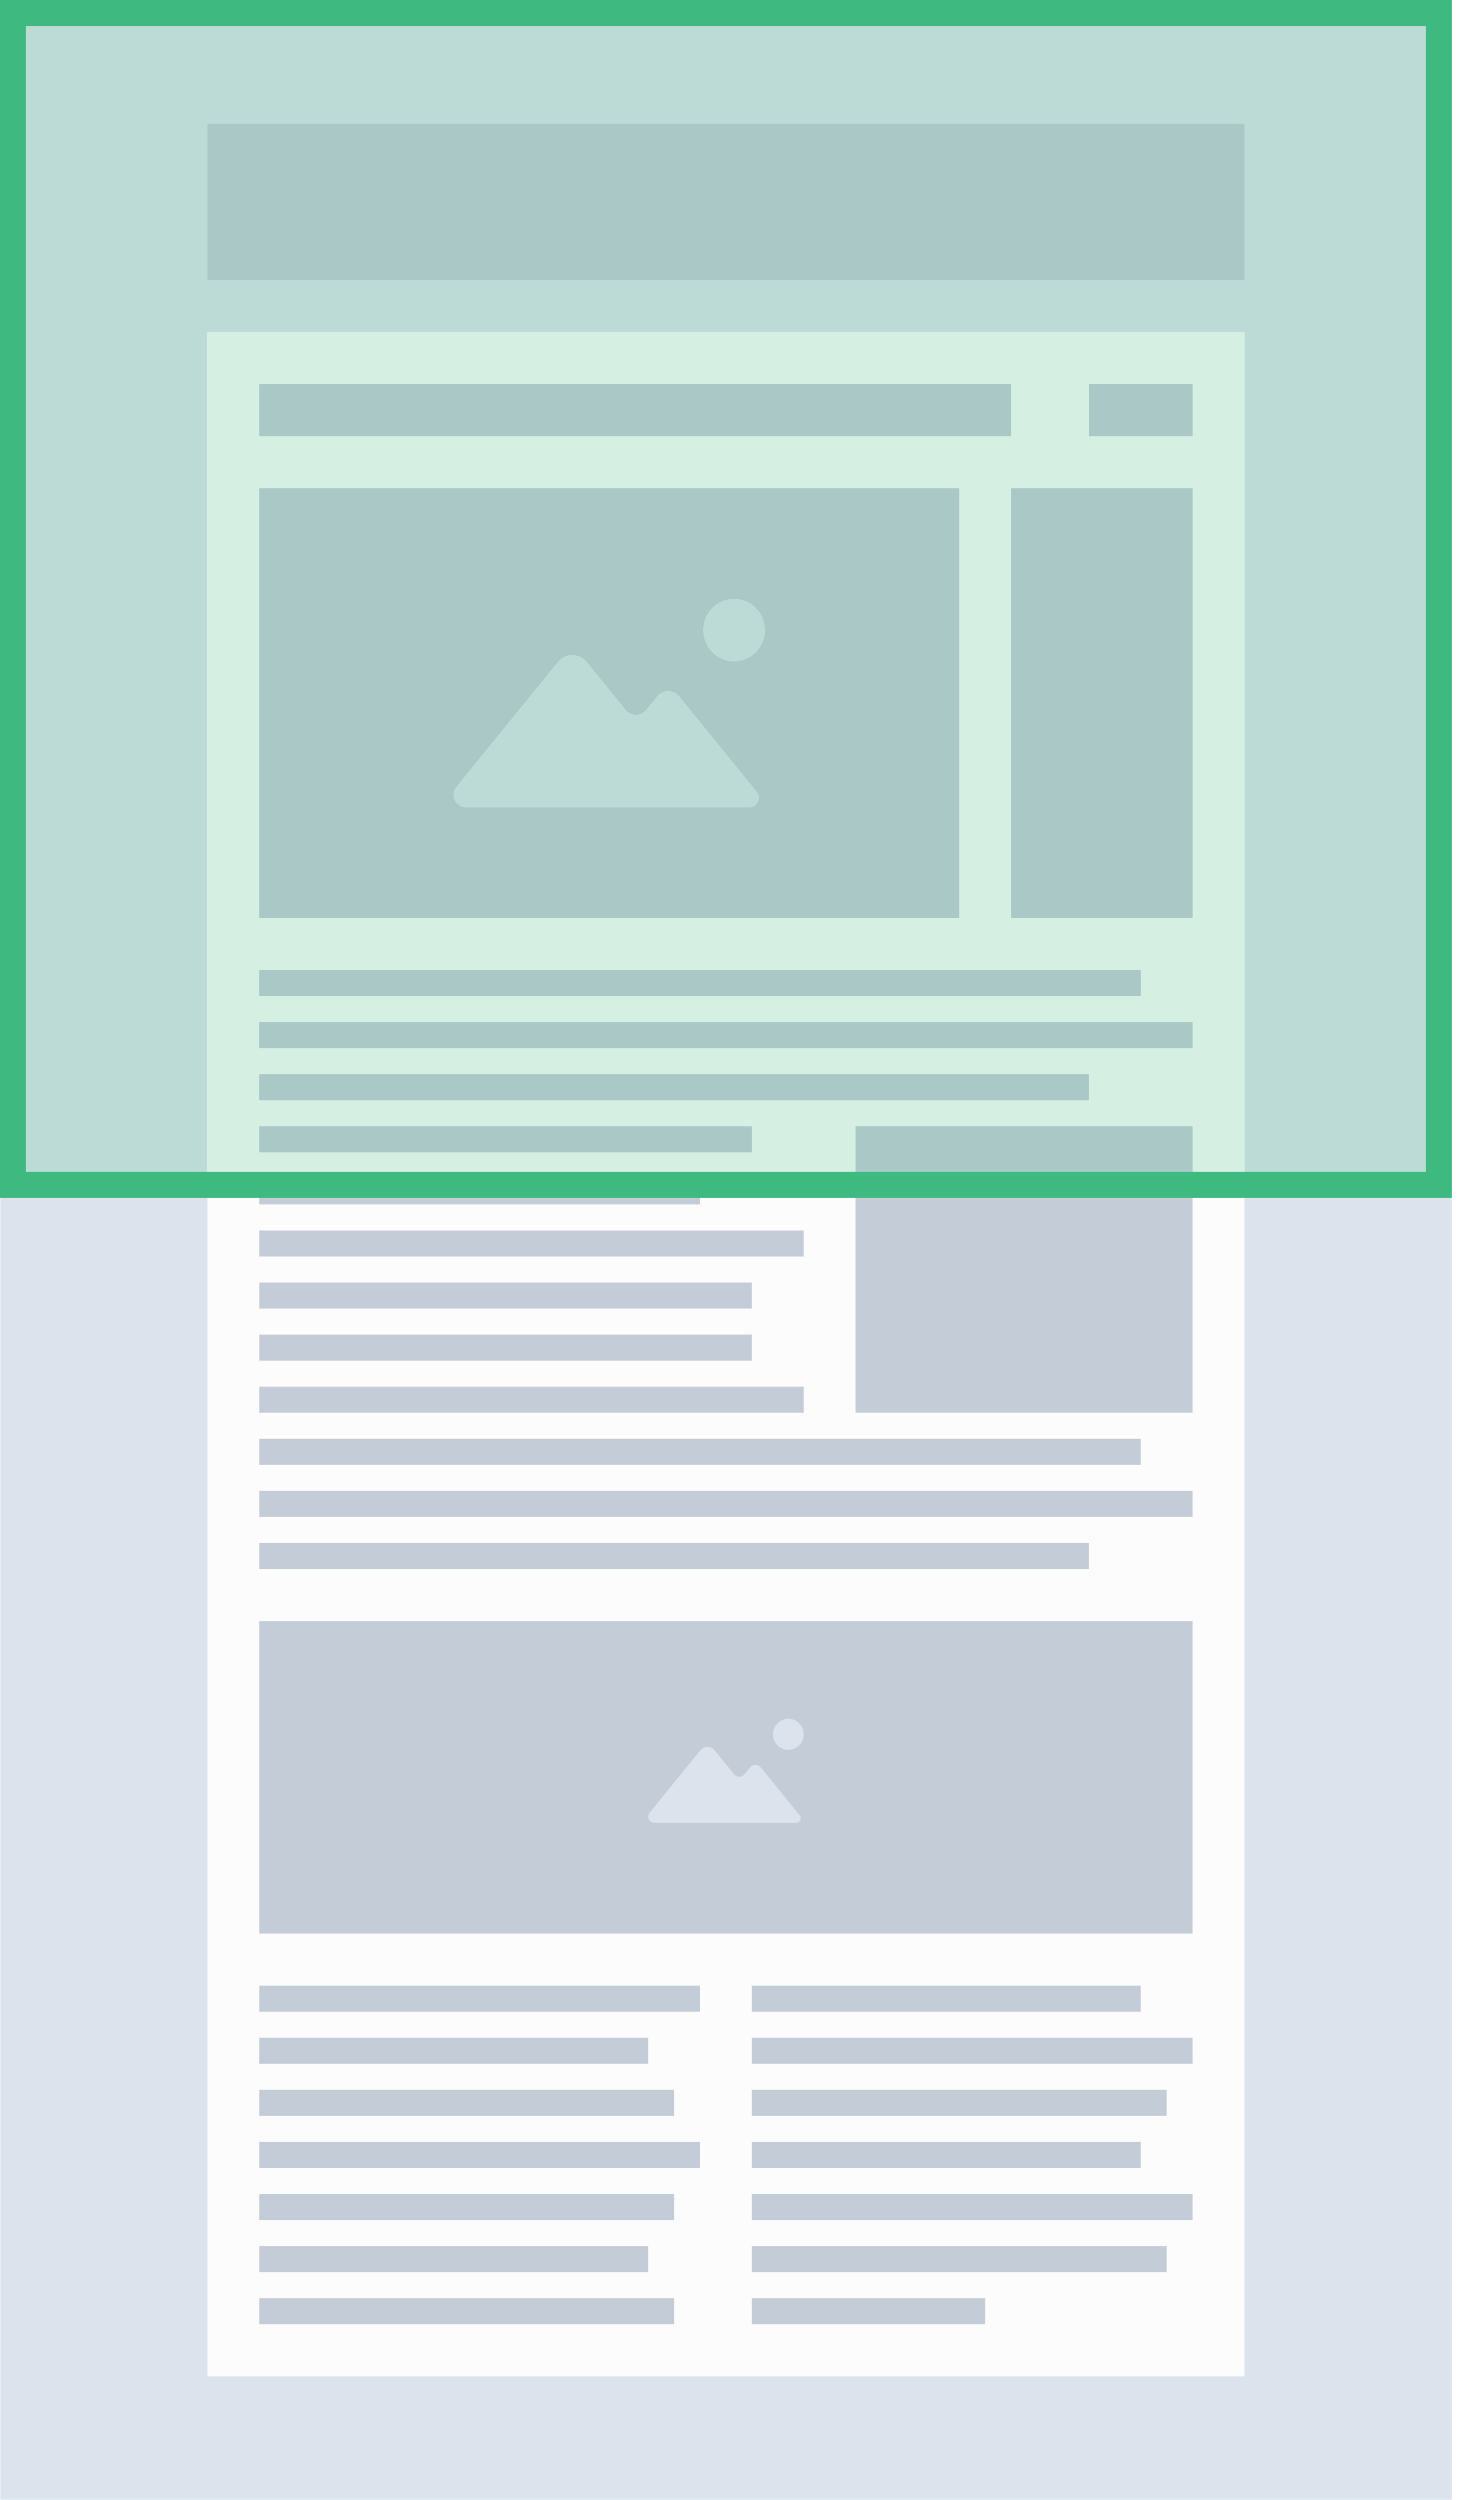
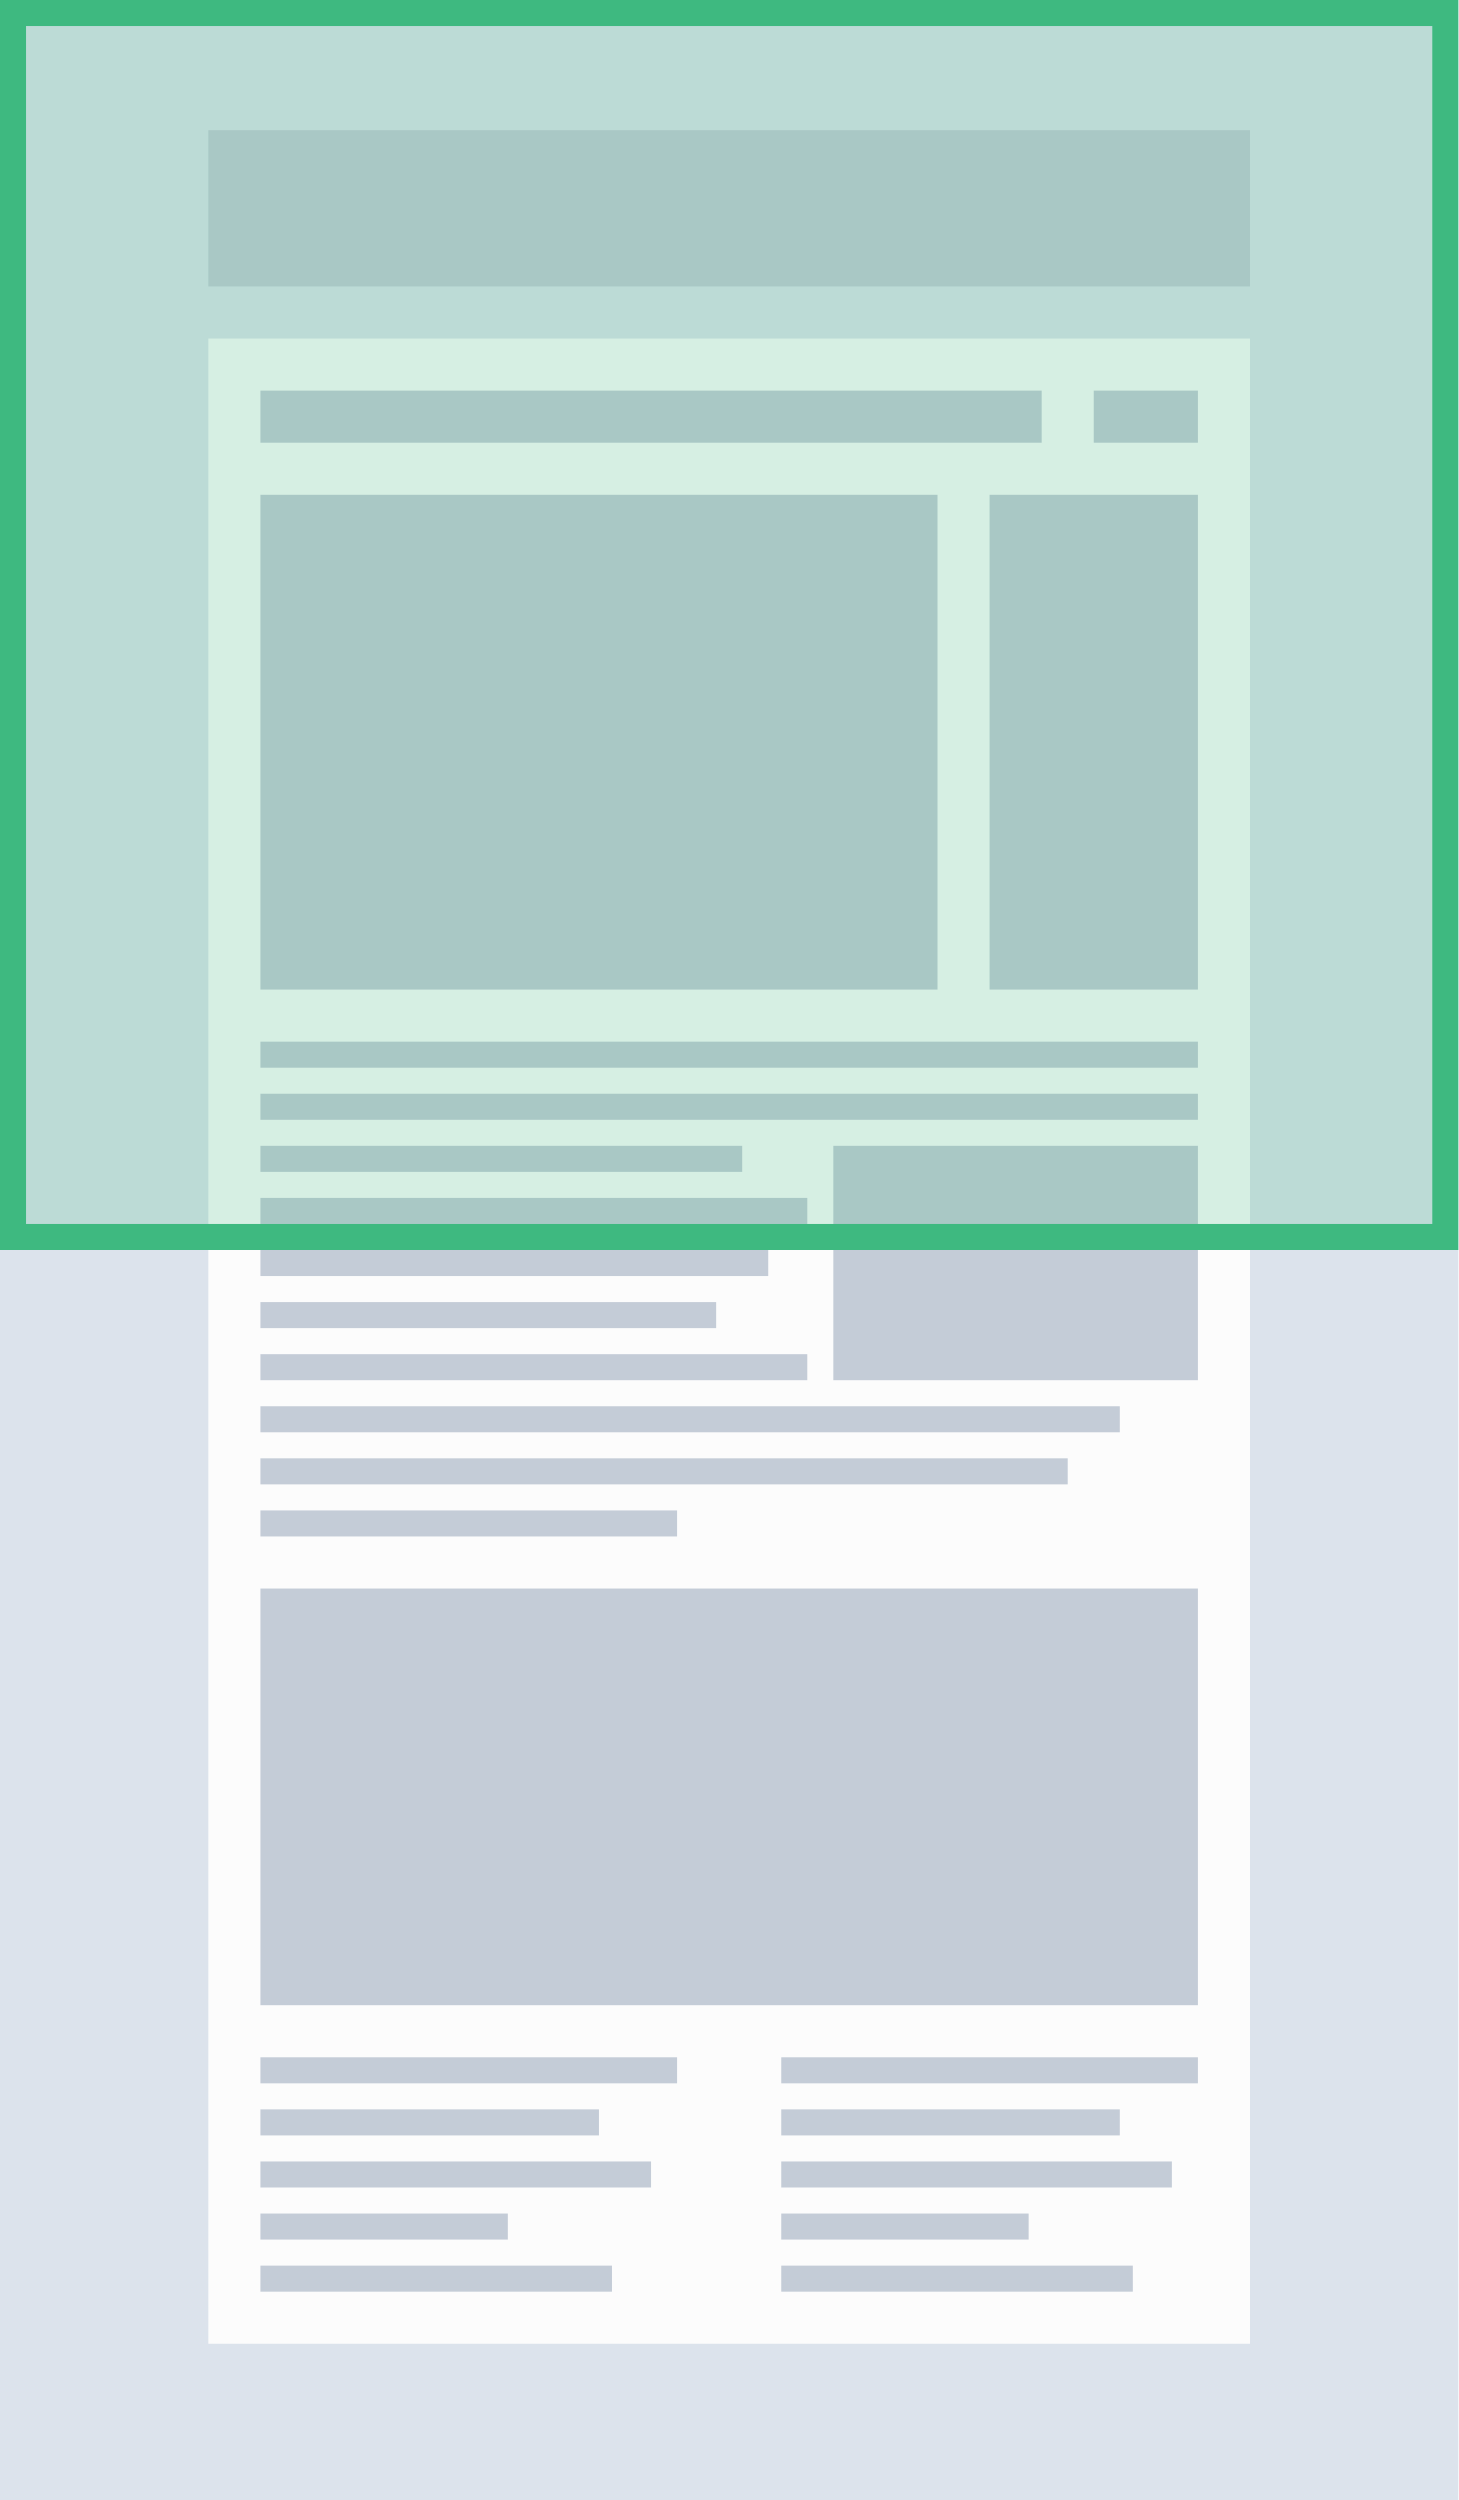
<svg xmlns="http://www.w3.org/2000/svg" width="112" height="192" viewBox="0 0 112 192">
  <g fill="none" fill-rule="evenodd">
-     <path d="M.03 0h111.472v191.97H.03V0z" fill="#DCE3EC" />
-     <path d="M15.93 25.5h79.643v157H15.93v-157z" fill="#FCFCFC" />
-     <path d="M15.93 9.5h79.643v12H15.93v-12zm3.98 20h57.743v4H19.91v-4zm63.717 0h7.964v4H83.63v-4zm-5.974 8H91.59v33H77.654v-33zm-57.743 0h53.76v33H19.91v-33z" fill="#C4CCD7" />
-     <path d="M58.06 60.752l-5.906-7.267c-.198-.245-.5-.4-.836-.4-.336 0-.635.155-.834.4l-.79.97c-.03.047-.066.09-.103.128-.19.2-.457.325-.75.325-.28 0-.534-.11-.72-.29-.065-.062-.12-.13-.167-.204l-2.904-3.572c-.26-.32-.655-.522-1.095-.522-.44 0-.834.203-1.093.523L35 60.51c-.098.154-.156.334-.156.53 0 .53.424.96.946.96h21.76v-.002c.396 0 .72-.328.72-.732 0-.154-.045-.297-.127-.414l-.082-.1M56.38 46c-1.302 0-2.358 1.072-2.358 2.392 0 1.322 1.056 2.395 2.357 2.395 1.3 0 2.357-1.073 2.357-2.395 0-1.32-1.056-2.392-2.36-2.392" fill="#DCE3EC" />
-     <path d="M19.91 74.5h67.7v2h-67.7v-2zm0 4h71.68v2H19.91v-2zm0 4h63.717v2H19.91v-2zm45.797 4H91.59v22H65.708v-22zm-45.797 0h37.832v2h-37.83v-2zm0 4h33.85v2H19.91v-2zm0 4h41.814v2H19.91v-2zm0 4h37.832v2h-37.83v-2zm0 4h37.832v2h-37.83v-2zm0 4h41.814v2H19.91v-2zm0 4h67.7v2h-67.7v-2zm0 4h71.68v2H19.91v-2zm0 4h63.717v2H19.91v-2zm0 6h71.68v24H19.91v-24z" fill="#C4CCD7" />
-     <path d="M61.386 139.376l-2.953-3.633c-.1-.123-.25-.2-.418-.2-.168 0-.318.077-.418.2l-.394.485-.052.064c-.093.1-.23.162-.374.162-.14 0-.267-.055-.36-.145l-.083-.104-1.452-1.785c-.13-.16-.327-.26-.546-.26-.22 0-.418.1-.547.26l-3.867 4.756-.065.08c-.048.075-.077.165-.077.262 0 .264.212.48.472.48h10.88c.2 0 .36-.165.36-.367 0-.076-.022-.15-.063-.206l-.04-.05M60.545 132c-.65 0-1.18.536-1.18 1.196 0 .66.53 1.197 1.18 1.197.652 0 1.18-.536 1.18-1.197 0-.66-.528-1.196-1.18-1.196" fill="#DCE3EC" />
-     <path d="M19.91 152.5h33.85v2H19.91v-2zm0 4h29.87v2H19.91v-2zm0 4h31.86v2H19.91v-2zm0 4h33.85v2H19.91v-2zm0 4h31.86v2H19.91v-2zm0 4h29.87v2H19.91v-2zm0 4h31.86v2H19.91v-2zm37.832-24H87.61v2H57.74v-2zm0 4h33.85v2H57.74v-2zm0 4H89.6v2H57.742v-2zm0 4H87.61v2H57.74v-2zm0 4h33.85v2H57.74v-2zm0 4H89.6v2H57.742v-2zm0 4h17.92v2h-17.92v-2z" fill="#C4CCD7" />
-     <path d="M15.93 9.5h79.643v12H15.93v-12zM110.506 1H.996v90H15.93V25.5H95.57V91h14.934V1z" fill="#BCDBD6" />
-     <path d="M19.91 86.5h37.832v2h-37.83v-2zm0-4h63.717v2H19.91v-2zm0-4h71.68v2H19.91v-2zm0-4h67.7v2h-67.7v-2zm0-37h53.76v33H19.91v-33zm57.743 0H91.59v33H77.654v-33zm-57.742-8h57.744v4H19.91v-4zm63.718 0h7.964v4H83.63v-4zm11.946-4H15.93V91h3.98v-.5h33.85v.5h11.947v-4.5H91.59V91h3.983V25.5z" fill="#D6EFE3" />
-     <path d="M15.93 9.5h79.643v12H15.93v-12zm3.98 20h57.743v4H19.91v-4zm63.717 0h7.964v4H83.63v-4zm-5.974 8H91.59v33H77.654v-33zM35.79 62v-.002c-.522 0-.946-.43-.946-.96 0-.194.058-.374.155-.526l7.86-9.67c.26-.32.654-.522 1.093-.522.44 0 .835.203 1.094.523l2.904 3.57c.047.076.103.144.167.206.187.176.44.287.72.287.294 0 .563-.124.753-.325.038-.04.073-.08.105-.127l.79-.97c.198-.246.497-.4.833-.4.337 0 .638.154.836.4l5.907 7.266.084.1c.082.118.126.26.126.415 0 .404-.324.733-.72.733H35.79zm20.59-11.212c-1.302 0-2.358-1.074-2.358-2.395 0-1.322 1.056-2.393 2.357-2.393 1.3 0 2.357 1.072 2.357 2.392 0 1.322-1.056 2.395-2.36 2.395zM19.91 70.5h53.76v-33H19.91v33z" fill="#A9C8C6" />
-     <path d="M43.954 50.32c-.44 0-.834.203-1.093.523L35 60.51c-.098.154-.156.334-.156.53 0 .53.424.96.946.96h21.76v-.002c.396 0 .72-.328.72-.732 0-.154-.045-.297-.127-.414l-.082-.1-5.905-7.267c-.198-.245-.5-.4-.836-.4-.337 0-.636.155-.835.4l-.79.97c-.03.047-.066.09-.103.128-.19.2-.458.325-.752.325-.28 0-.533-.11-.72-.29-.064-.062-.12-.13-.166-.204l-2.904-3.572c-.26-.32-.654-.522-1.094-.522M56.38 46c-1.302 0-2.358 1.072-2.358 2.392 0 1.322 1.056 2.395 2.357 2.395 1.3 0 2.357-1.073 2.357-2.395 0-1.32-1.056-2.392-2.36-2.392" fill="#BCDBD6" />
-     <path d="M19.91 74.5h67.7v2h-67.7v-2zm0 4h71.68v2H19.91v-2zm0 4h63.717v2H19.91v-2zm45.797 4H91.59V91H65.708v-4.5zm-45.797 0h37.832v2h-37.83v-2zm0 4h33.85v.5H19.91v-.5z" fill="#A9C8C6" />
-     <path d="M1.99 2h107.52v88H1.99V2zM0 92h111.502V0H0v92z" fill="#3EB980" />
+     <path fill="#DCE3EC" d="M0 0h112v192H0z" />
+     <path fill="#C4CCD7" d="M16 10h80v12H16z" />
+     <path fill="#FCFCFC" d="M16 26h80v154H16z" />
+     <path fill="#C4CCD7" d="M20 30h60v4H20zM20 80h72v2H20zM20 84h72v2H20zM20 88h37v2H20zM20 92h42v2H20zM20 96h39v2H20zM20 100h35v2H20zM20 104h42v2H20zM20 108h66v2H20zM20 112h62v2H20zM20 116h32v2H20zM20 158h32v2H20zM20 162h26v2H20zM20 166h30v2H20zM20 170h19v2H20zM20 174h27v2H20zM60 158h32v2H60zM60 162h26v2H60zM60 166h30v2H60zM60 170h19v2H60zM60 174h27v2H60zM20 38h52v38H20zM20 122h72v32H20zM76 38h16v38H76zM64 88h28v18H64zM84 30h8v4h-8z" />
+     <path stroke="#3EB980" stroke-width="2" fill-opacity=".2" fill="#3EB980" d="M1 1h110v94H1z" />
  </g>
</svg>
